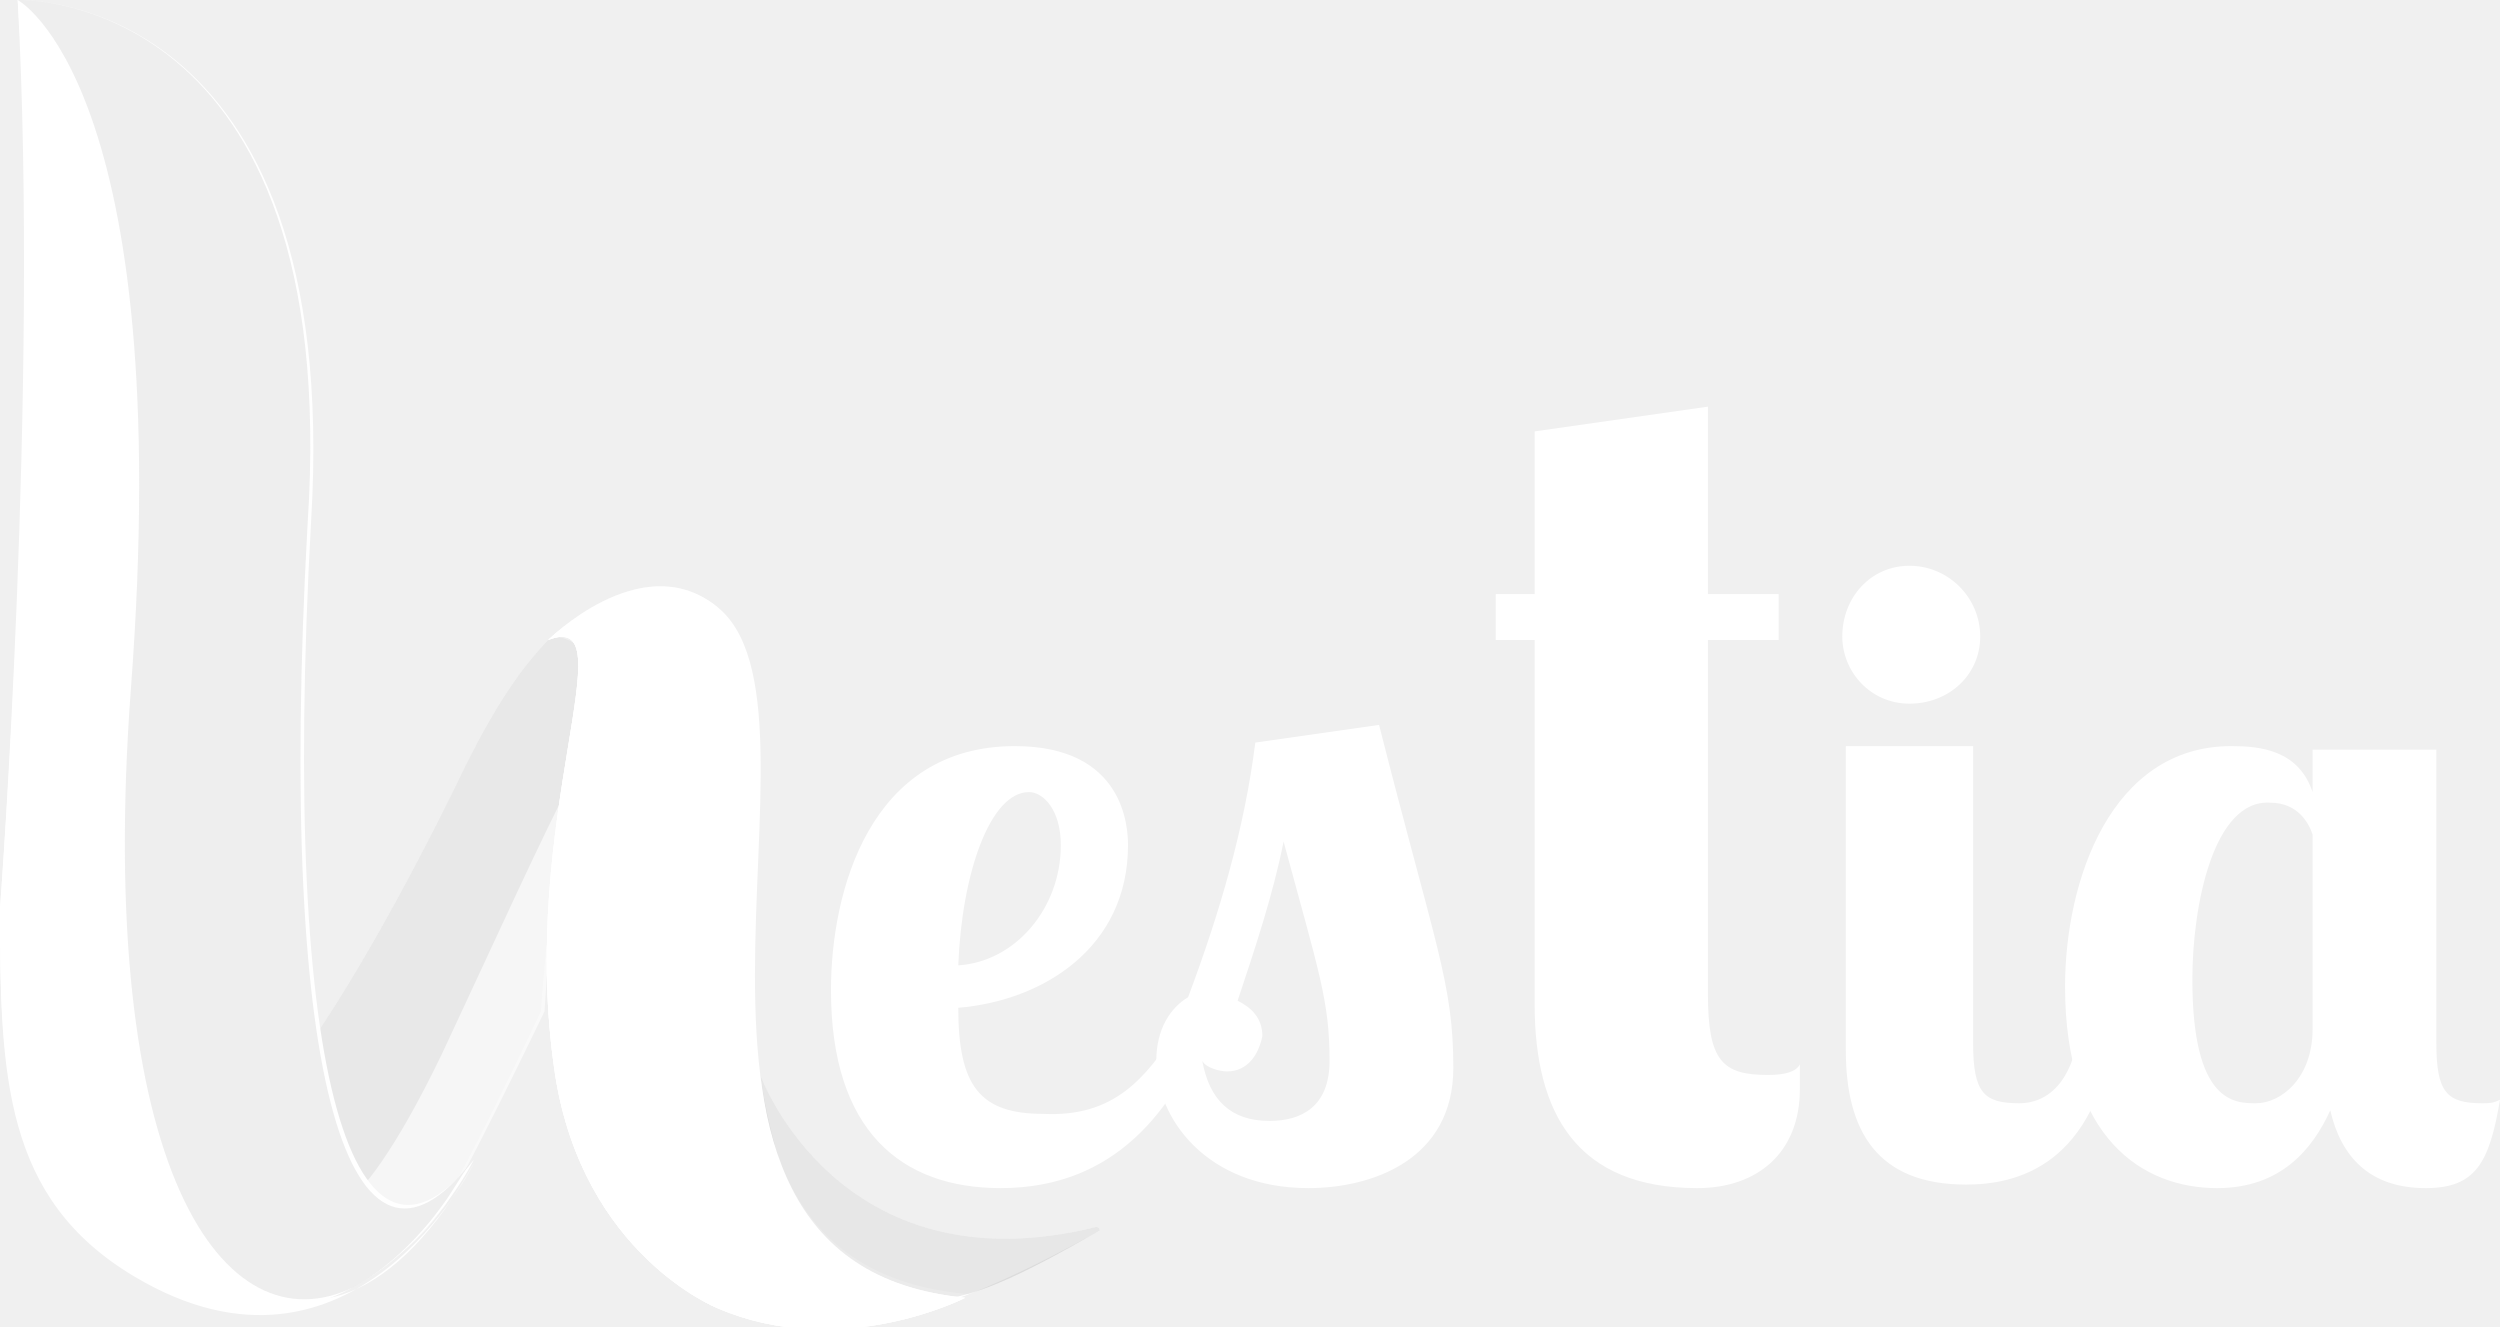
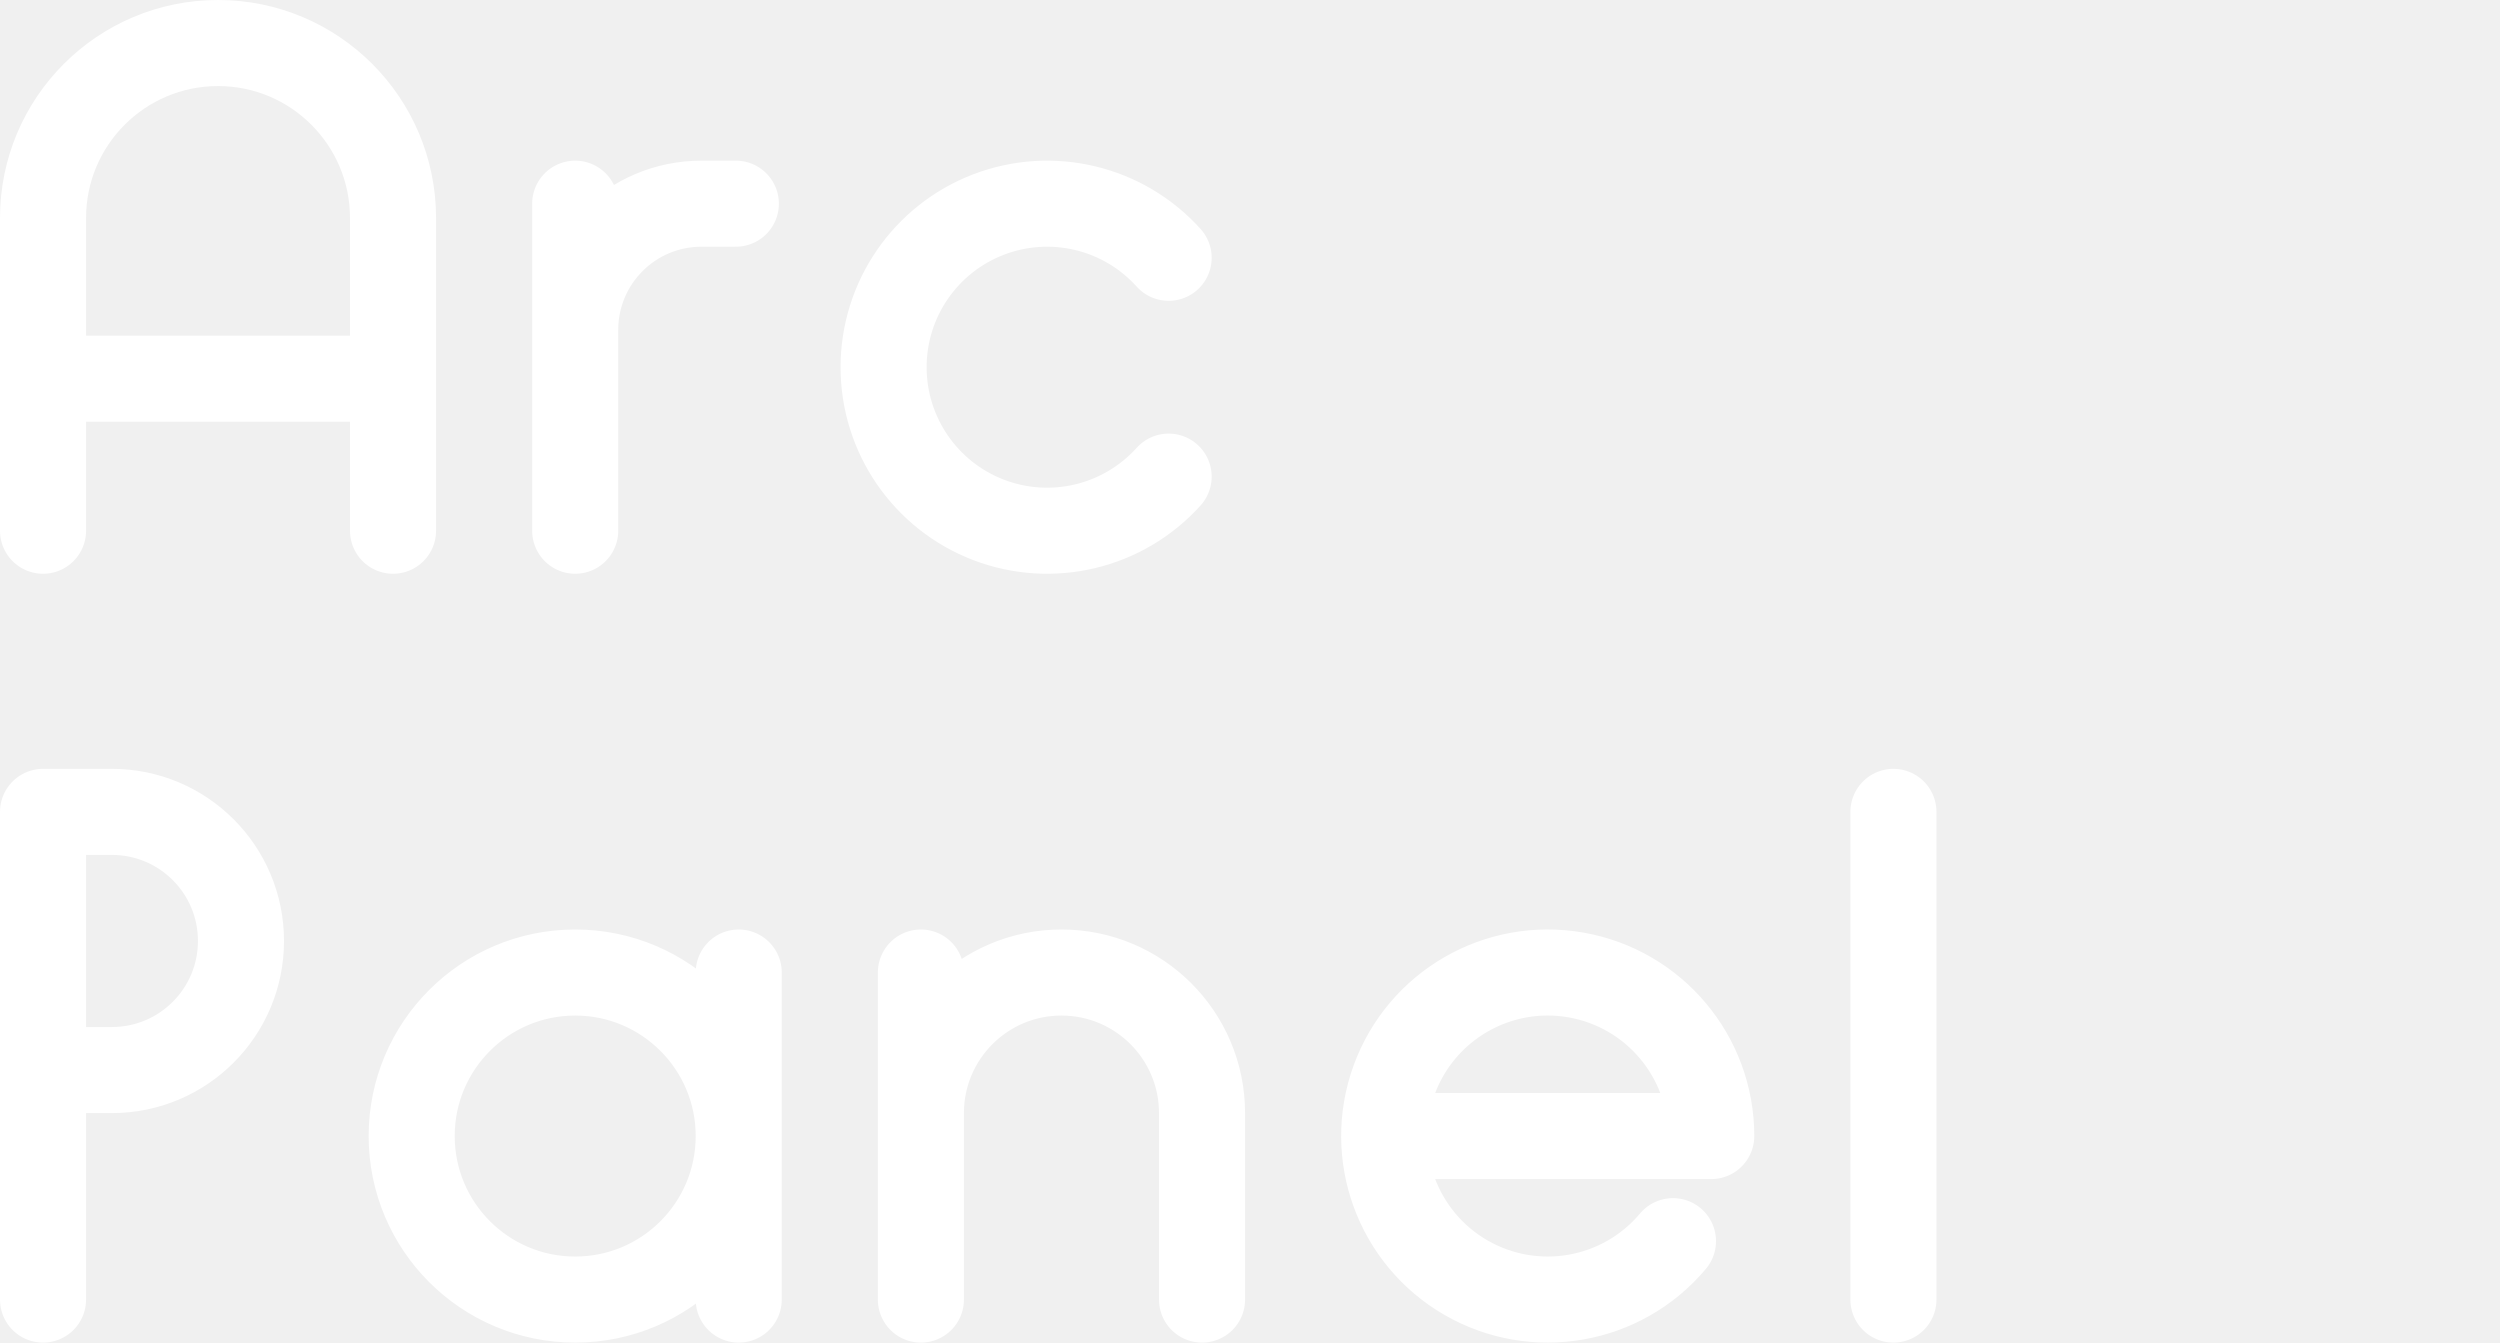
- <svg xmlns="http://www.w3.org/2000/svg" version="1.1" x="0" y="0" viewBox="0 0 70.7 37.5" xml:space="preserve">
-   <style>
-     .st0{fill:#fff}
-   </style>
-   <path class="st0" d="M6 32.6s2.2-.9 6.8-10.2c1-2.1 1.8-3.4 2.8-4.4 0 0 1.8-.1.9 2.8s-1.2 7.8-1.2 7.8-2.5 5.3-2.9 5.6c-.4.4-1.6 2.3-4 2S6 32.6 6 32.6z" />
-   <path d="M6 32.6s2.2-.9 6.8-10.2c1-2.1 1.8-3.4 2.8-4.4 0 0 1.8-.1.9 2.8s-1.2 7.8-1.2 7.8-2.5 5.3-2.9 5.6c-.4.4-1.6 2.3-4 2S6 32.6 6 32.6z" style="opacity:.3;fill:#b2b2b2" />
-   <path d="M12.5 29.8c-2.7 5.6-3.7 4.5-3.7 4.5l-2.6-.4c.3.9.9 2.1 2.3 2.3 2.4.3 3.7-1.6 4-2 .4-.4 2.9-5.6 2.9-5.6s.2-3.9.9-6.8c-1 1.9-2.3 4.8-3.8 8z" style="opacity:.6;fill:#fff" />
-   <path class="st0" d="M.5 0s9.2-.3 8.3 14.7c-.9 16.1 1.3 22.3 4.6 18.1 0 0-3.4 6.9-9.6 3.2C.1 33.9 0 30.1 0 25.7 0 25.7 1.1 11 .5 0zM21.5 30.4s2.2 6.1 9.5 4.3c.1 0 .1.1.1.1-.9.5-2.4 1.3-3.7 1.8-4 1.6-5.5-3.4-5.9-6.2z" />
-   <path d="M21.5 30.4s2.2 6.1 9.5 4.3c.1 0 .1.1.1.1-.9.5-2.9 1.7-4.2 1.9-4.4.5-5-3.5-5.4-6.3z" style="opacity:.2;fill:#878787" />
-   <path class="st0" d="M20.2 17.1c-2.1-1.5-4.7 1-4.7 1 2.3-.9-.9 5.1.2 12.3.8 5.1 4.6 6.6 4.6 6.6 3.5 1.5 7-.3 7-.3-10.3-1-3.2-16.8-7.1-19.6z" />
-   <path class="st0" d="M20.2 17.1c-2.1-1.6-4.7 1-4.7 1 2.3-.9-.9 5.1.2 12.3.8 5.1 4.6 6.6 4.6 6.6 3.5 1.5 7-.3 7-.3-10.3-1-3.3-16.3-7.1-19.6zM3.8 19.5C5.1 2.4.5 0 .5 0 1.2 9.9 0 25.7 0 25.7c0 4.7.1 8.2 3.8 10.4 6.2 3.7 9.6-3.2 9.6-3.2-4.3 7.7-10.9 4.2-9.6-13.4z" />
-   <path class="st0" d="M19 19.5c.1-2.5-1.4-2.5-1.6-2.5-1.2.4-1.9 1.1-1.9 1.1 2.3-.9-.9 5.1.2 12.3.8 5.1 4.6 6.6 4.6 6.6 3.5 1.5 7-.3 7-.3-11.9 4.2-8.4-14.5-8.3-17.2z" />
-   <path d="M15.5 18.1s.7-.7 1.9-1.1c.2 0 1.7 0 1.6 2.5-.2 2.7-4 21.4 8.4 17.1-10.4-.9-3.4-16.2-7.2-19.5-2.1-1.6-4.7 1-4.7 1z" style="opacity:.17;fill:#fff" />
-   <path d="M.5 0S5 2.4 3.7 19.5C2.7 33 6.3 38.2 10 36.4c1.1-.6 2-1.6 2.5-2.3.3-.4.5-.8.8-1.2-3.3 4.2-5.5-2-4.6-18.1C9.7-.3.5 0 .5 0z" style="opacity:.3;fill:#c6c6c6" />
-   <path class="st0" d="M33.3 29.1h.8c-.9 2.2-2.5 4.5-5.8 4.5-2.8 0-4.8-1.6-4.8-5.6 0-2.8 1.1-6.9 5.2-6.9 3.1 0 3.2 2.3 3.2 2.8 0 2.9-2.4 4.4-4.8 4.6 0 2.2.6 3 2.4 3 2 .1 2.9-1 3.8-2.4zm-4.2-6.7c-1.1 0-1.9 2.3-2 4.9 1.6-.1 2.9-1.6 2.9-3.4 0-1-.5-1.5-.9-1.5z" />
-   <path class="st0" d="M39 20.5c1.6 6.3 2.1 7.3 2.1 9.7 0 2.6-2.3 3.4-4.1 3.4-2.9 0-4.3-2-4.3-3.6 0-.9.4-1.5.9-1.8.9-2.4 1.6-4.8 1.9-7.2l3.5-.5zm-4.3 9.8c-.2 0-.6-.1-.7-.3.2 1.1.8 1.7 1.9 1.7.9 0 1.7-.4 1.7-1.7 0-1.7-.3-2.5-1.3-6.2-.3 1.5-.8 3-1.3 4.5.4.2.7.5.7 1-.1.5-.4 1-1 1zM48.3 11.5v5.3h2v1.3h-2v10c0 1.9.4 2.3 1.7 2.3.5 0 .8-.1.9-.3v.7c0 1.8-1.2 2.8-2.9 2.8-3.4 0-4.6-2.1-4.6-5.2V18.1h-1.1v-1.3h1.1v-4.6l4.9-.7zM54 16c1.1 0 2 .9 2 2s-.9 1.9-2 1.9-1.9-.9-1.9-1.9c0-1.1.8-2 1.9-2zm1.8 5.2v8.3c0 1.4.3 1.7 1.3 1.7s1.6-.9 1.7-2.2h1c-.5 4-2.8 4.5-4.2 4.5-2.5 0-3.4-1.5-3.4-3.8v-8.6h3.6z" />
-   <path class="st0" d="M68.9 21.2v8.3c0 1.4.3 1.7 1.3 1.7.2 0 .3 0 .5-.1-.3 1.8-.7 2.5-2.1 2.5-1.6 0-2.4-.9-2.7-2.2-.5 1.1-1.4 2.2-3.2 2.2-2.1 0-4.3-1.4-4.3-5.7 0-3 1.3-6.8 4.7-6.8.8 0 1.9.1 2.3 1.3v-1.2h3.5zM62 27.7c0 3.5 1.2 3.5 1.8 3.5.7 0 1.6-.7 1.6-2.1v-5.5c-.1-.3-.4-.9-1.2-.9-1.6-.1-2.2 2.9-2.2 5z" />
+ <svg xmlns="http://www.w3.org/2000/svg" viewBox="0 0 435.72 234" role="img">
+   <g fill="none" stroke-width="15" stroke-linecap="round" stroke-linejoin="round">
+     <path stroke="#ffffff" d="M7.5 92.5V38A30.5 30.5 0 0 1 68.5 38V92.5M7.5 66H68.5M100.25 92.5V35.5M100.25 57.5A22 22 0 0 1 122.25 35.5H128.25M203.68 44.93A28.5 28.5 0 1 0 203.68 83.07" />
+     <path stroke="#ffffff" transform="translate(0 134)" d="M7.5 92.5V7.5H19.5A22.5 22.5 0 0 1 19.5 52.5H7.5M71.75 64a28.5 28.5 0 1 0 57 0a28.5 28.5 0 1 0 -57 0M128.75 35.5V92.5M160.5 92.5V35.5M160.5 60A24.5 24.5 0 0 1 209.5 60V92.5M241.25 64H298.25A28.5 28.5 0 1 0 291.58 82.32M330 7.5V92.5" />
+   </g>
</svg>
